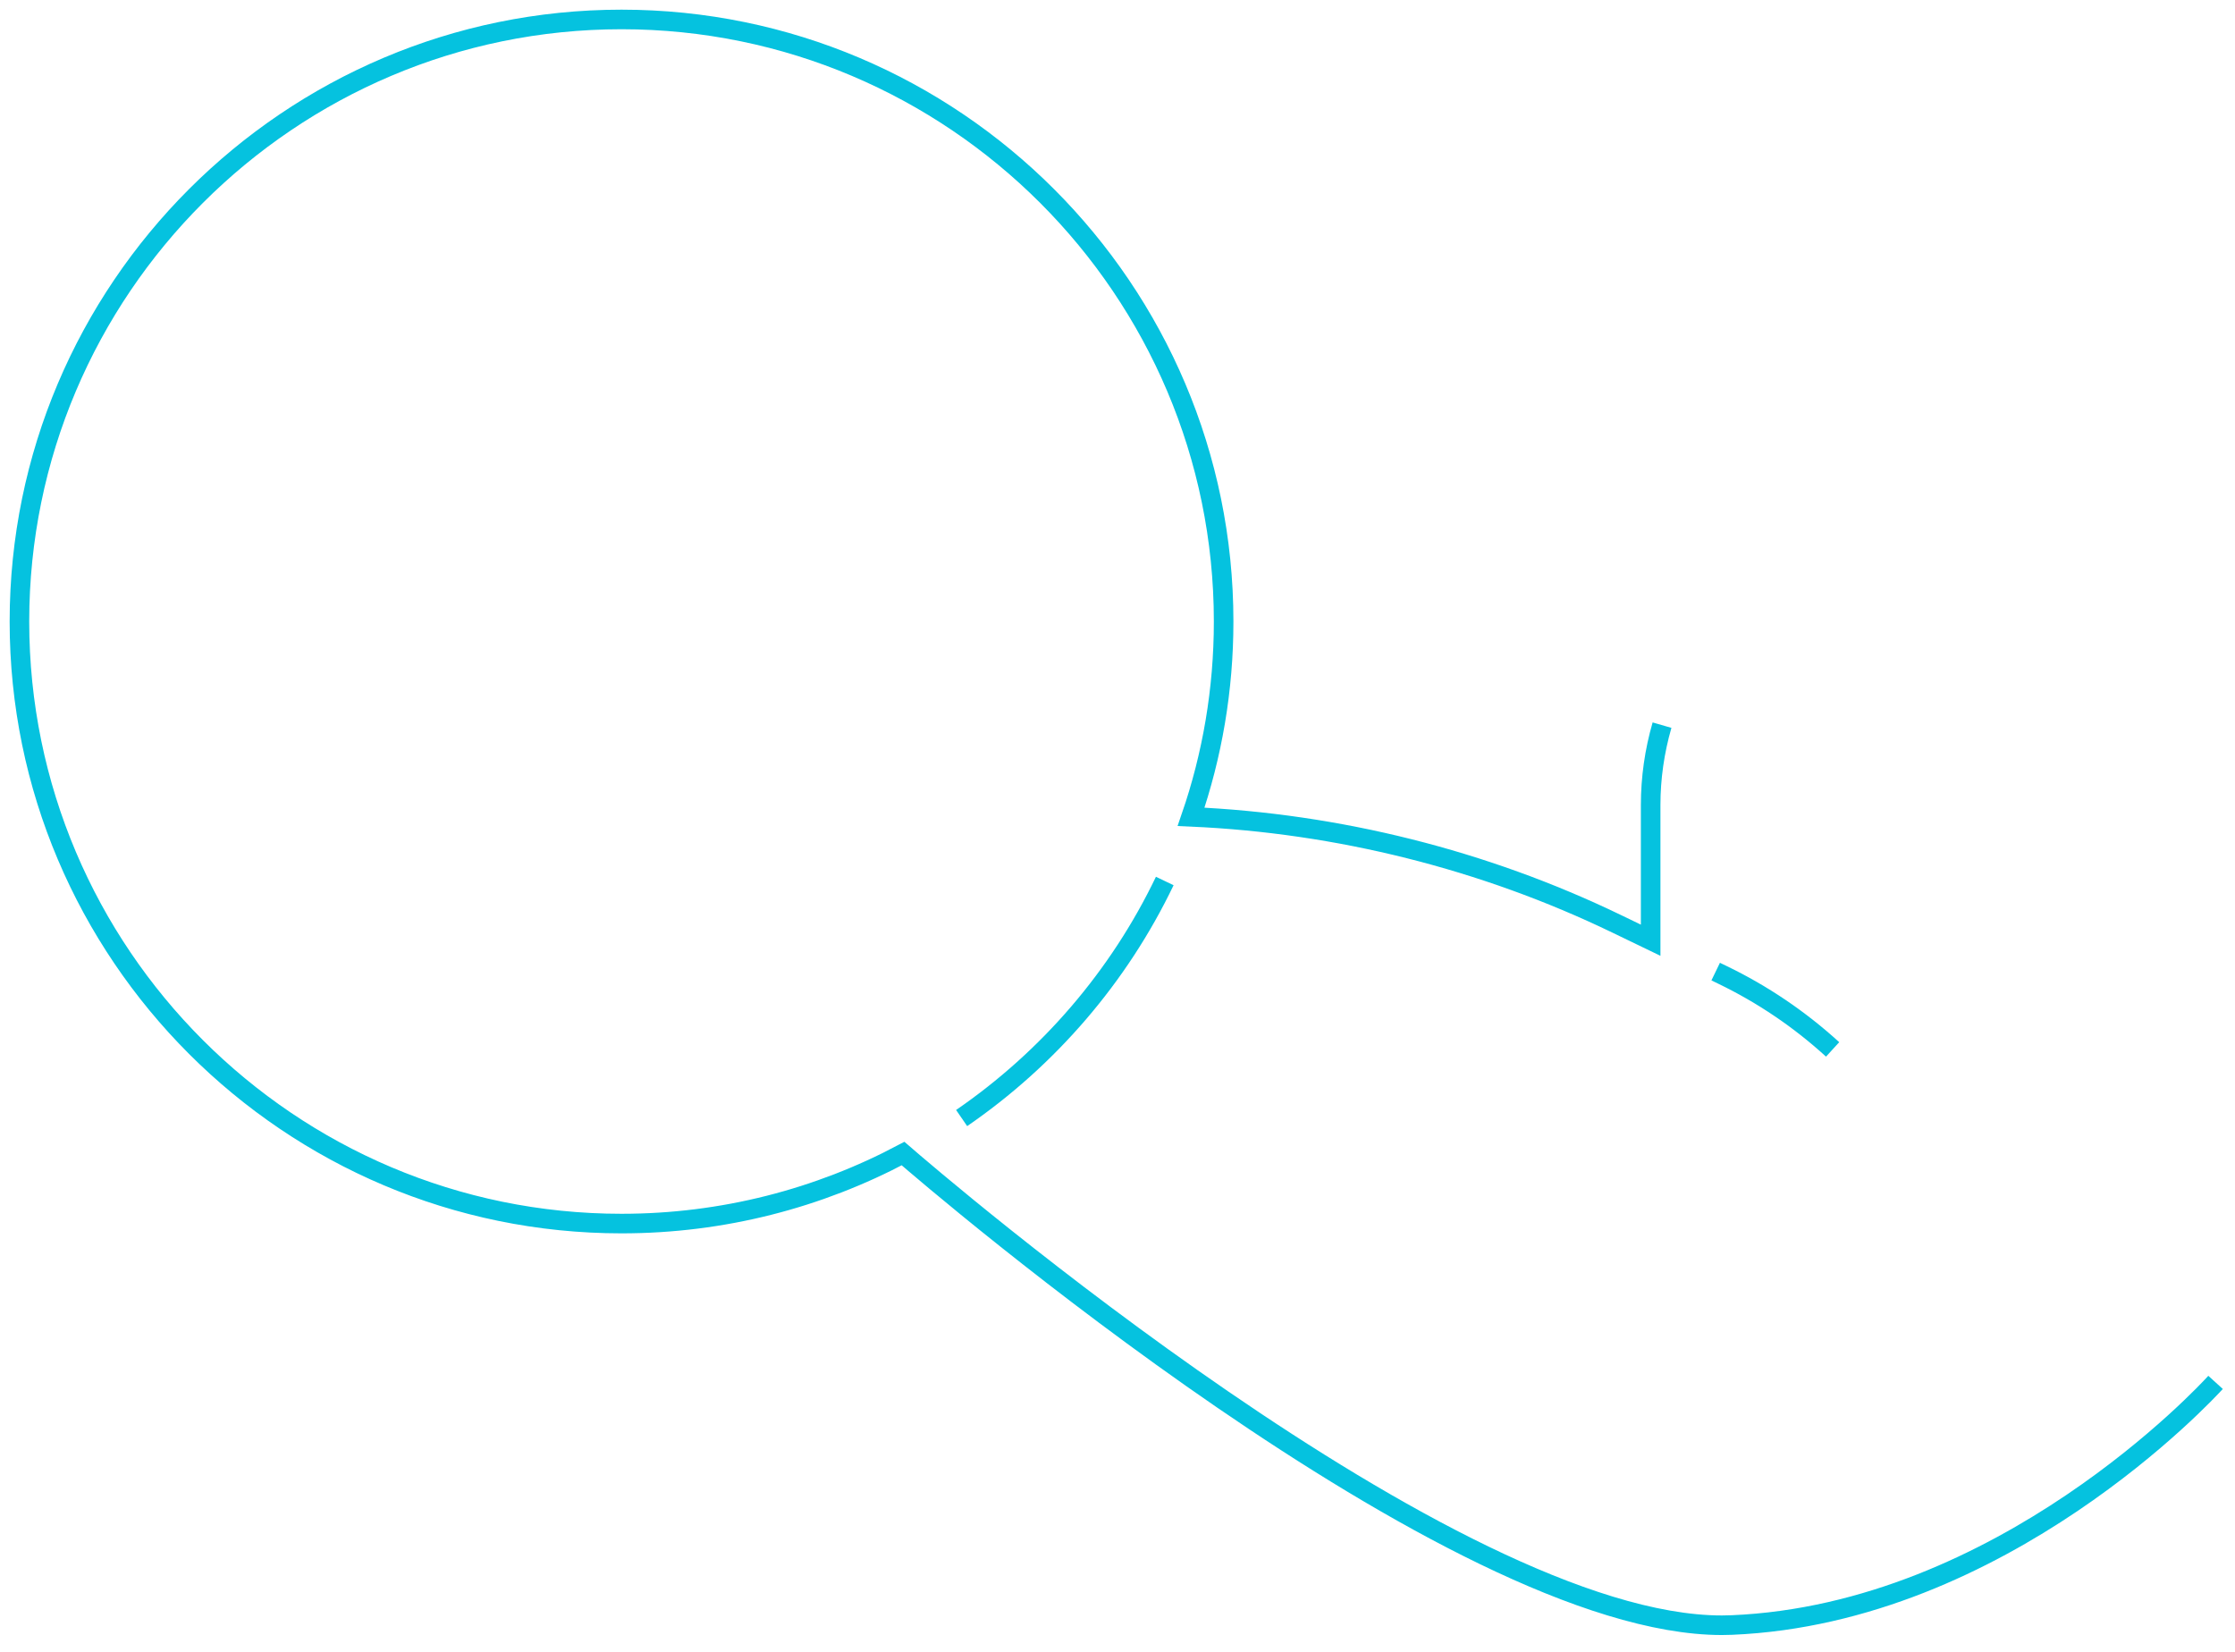
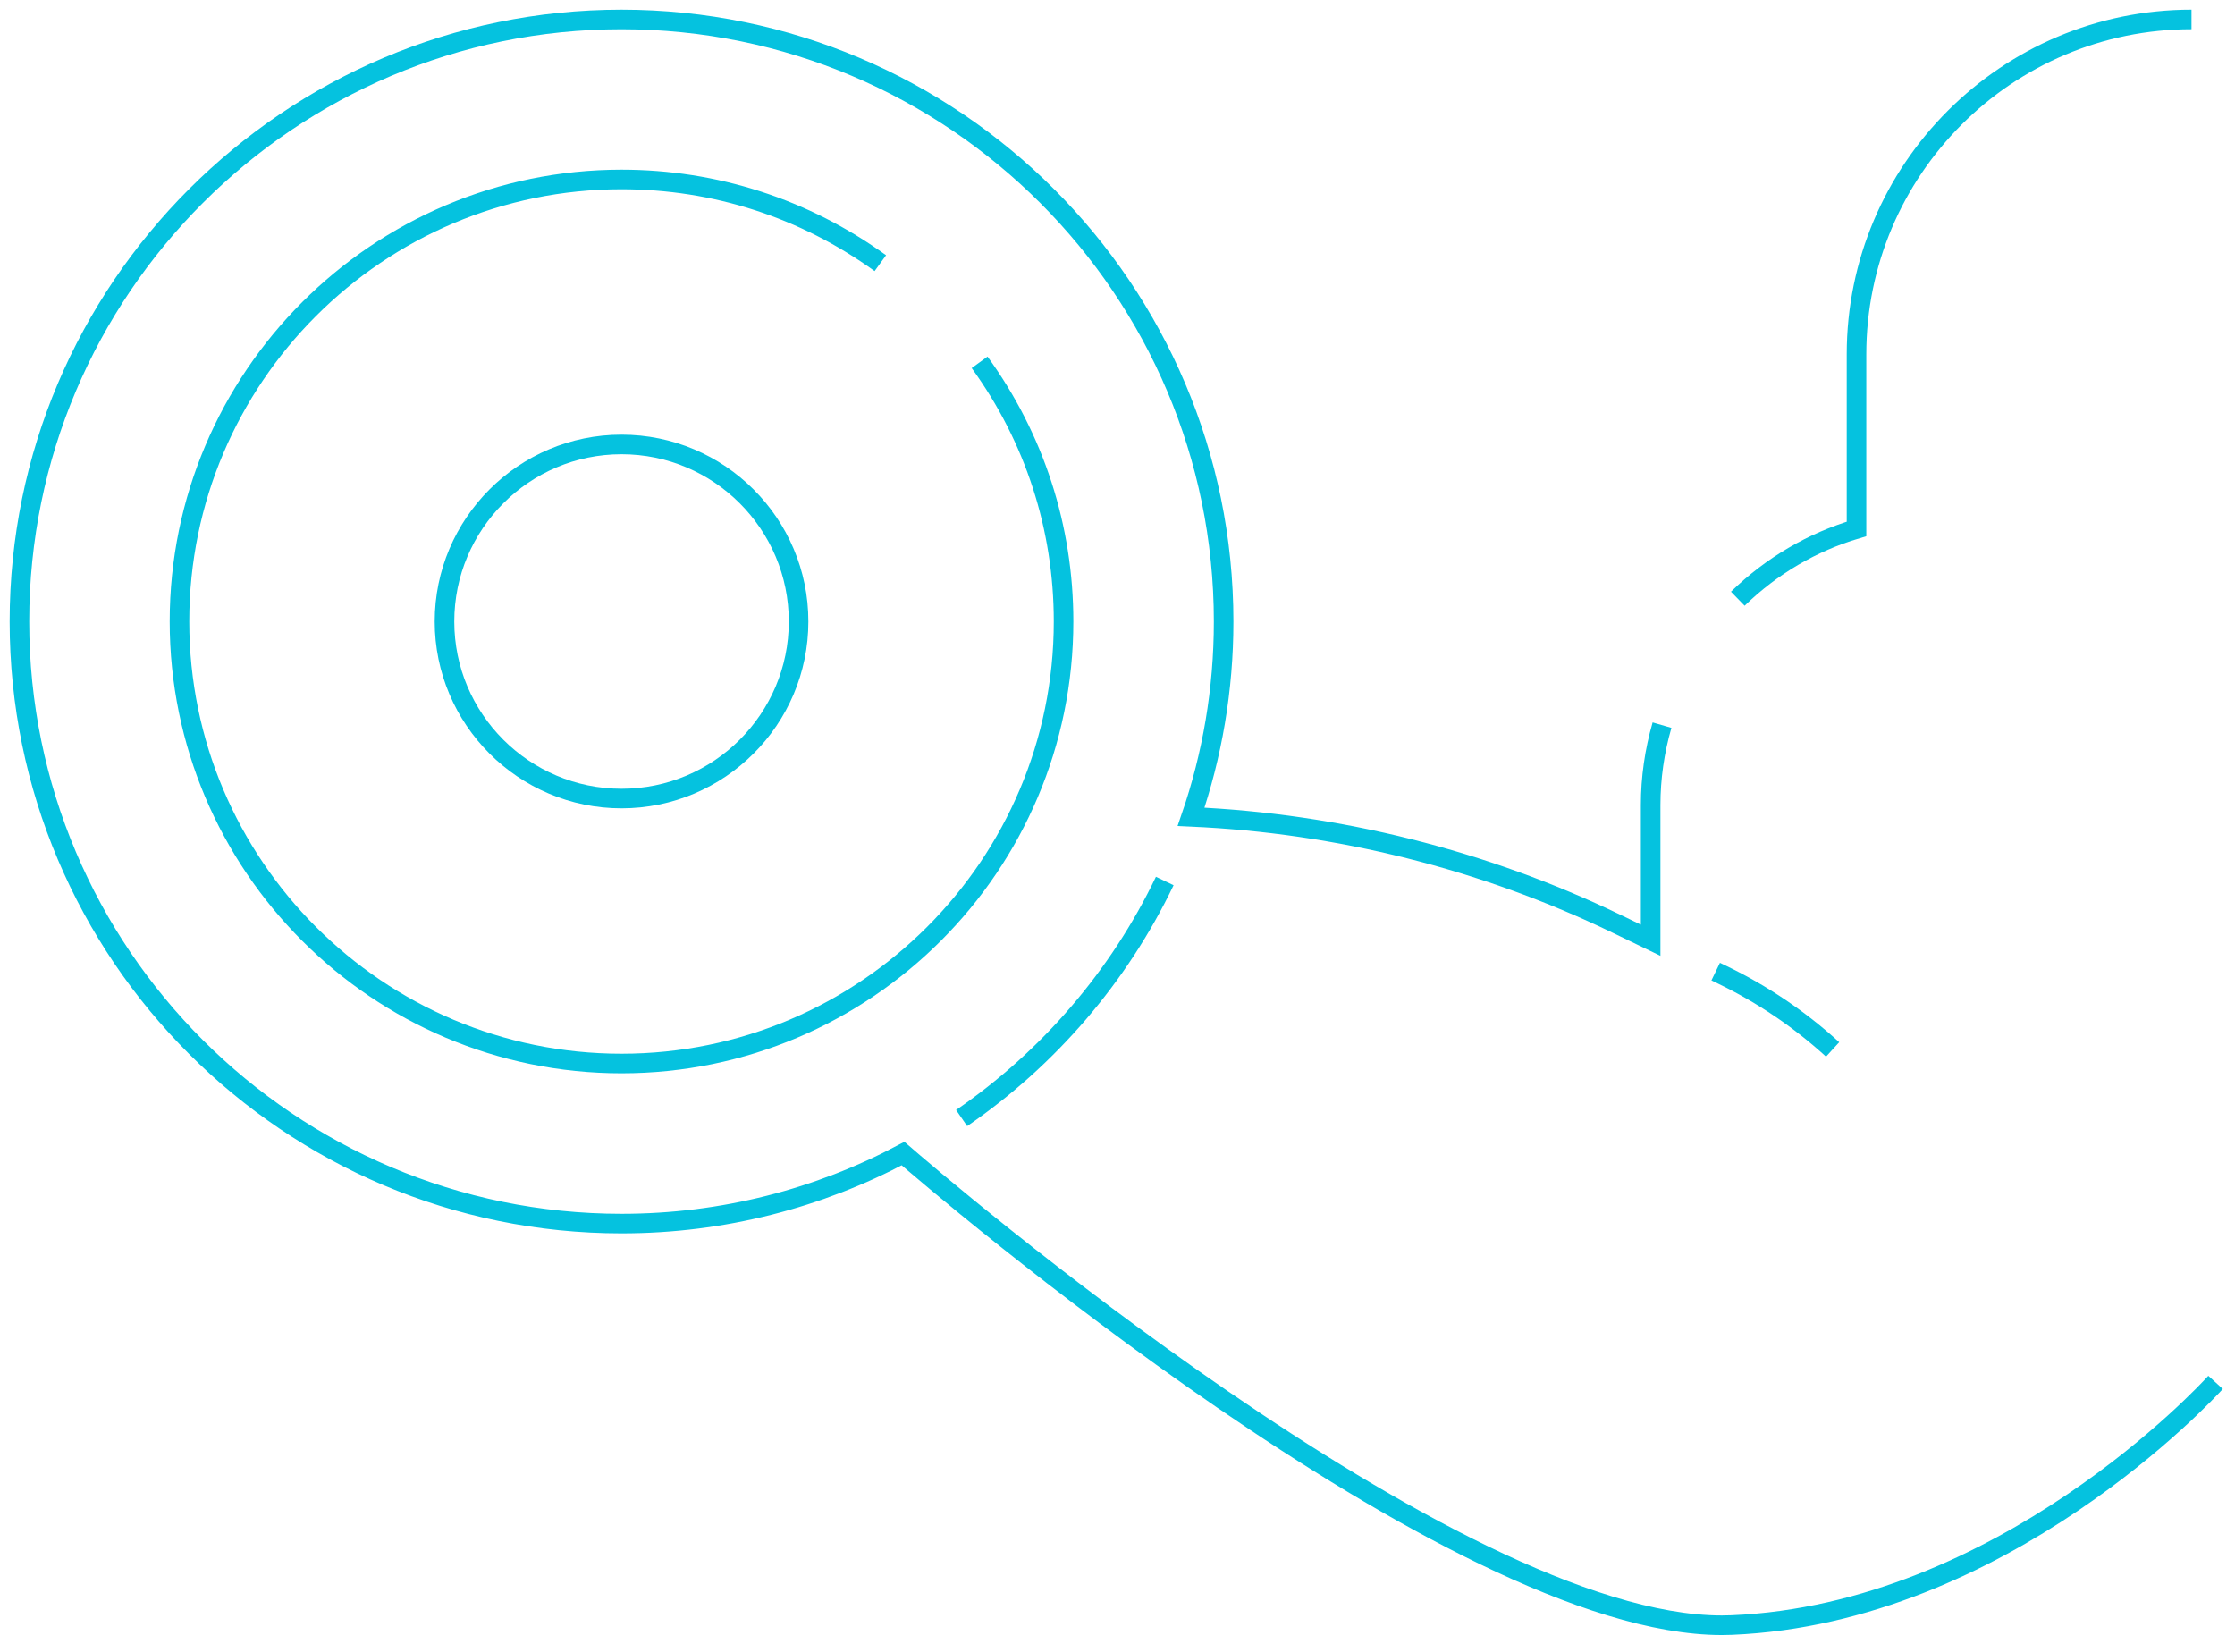
<svg xmlns="http://www.w3.org/2000/svg" width="115" height="85" viewBox="0 0 115 85" fill="none">
+   <path d="M50.405 18.644C53.231 22.542 54.725 27.154 54.725 31.98C54.725 44.522 44.521 54.725 31.98 54.725C19.438 54.725 9.235 44.522 9.235 31.98C9.235 19.439 19.438 9.235 31.98 9.235C36.798 9.235 41.403 10.725 45.297 13.542" stroke="#05C2DF" stroke-width="1.007" stroke-linejoin="round" />
+   <path d="M31.981 41.091C26.958 41.091 22.871 37.004 22.871 31.981C22.871 26.958 26.958 22.87 31.981 22.87C37.004 22.87 41.091 26.958 41.091 31.981C41.091 37.004 37.004 41.091 31.981 41.091Z" stroke="#05C2DF" stroke-width="1.007" />
+   <path d="M112.762 1C103.258 1 95.525 8.732 95.525 18.236V27.218C93.253 27.892 91.161 29.111 89.417 30.808" stroke="#05C2DF" stroke-width="1.007" />
  <path d="M49.48 57.532C53.945 54.464 57.571 50.258 59.932 45.334M94.296 54C92.6 52.452 90.692 51.161 88.624 50.163L88.279 49.996M85.518 37.314C85.13 38.657 84.933 40.039 84.933 41.423V48.382L83.166 47.529C76.36 44.244 68.843 42.364 61.286 42.032C62.371 38.879 62.961 35.498 62.961 31.982C62.961 14.899 49.063 1.001 31.98 1.001C14.898 1.001 1 14.899 1 31.982C1 49.064 14.898 62.962 31.98 62.962C37.21 62.962 42.14 61.657 46.466 59.36C48.076 60.756 74.683 83.631 88.599 83.631C88.769 83.631 88.939 83.627 89.105 83.62C103.031 83.039 113.559 71.62 114 71.134" stroke="#05C2DF" stroke-width="1.007" />
</svg>
